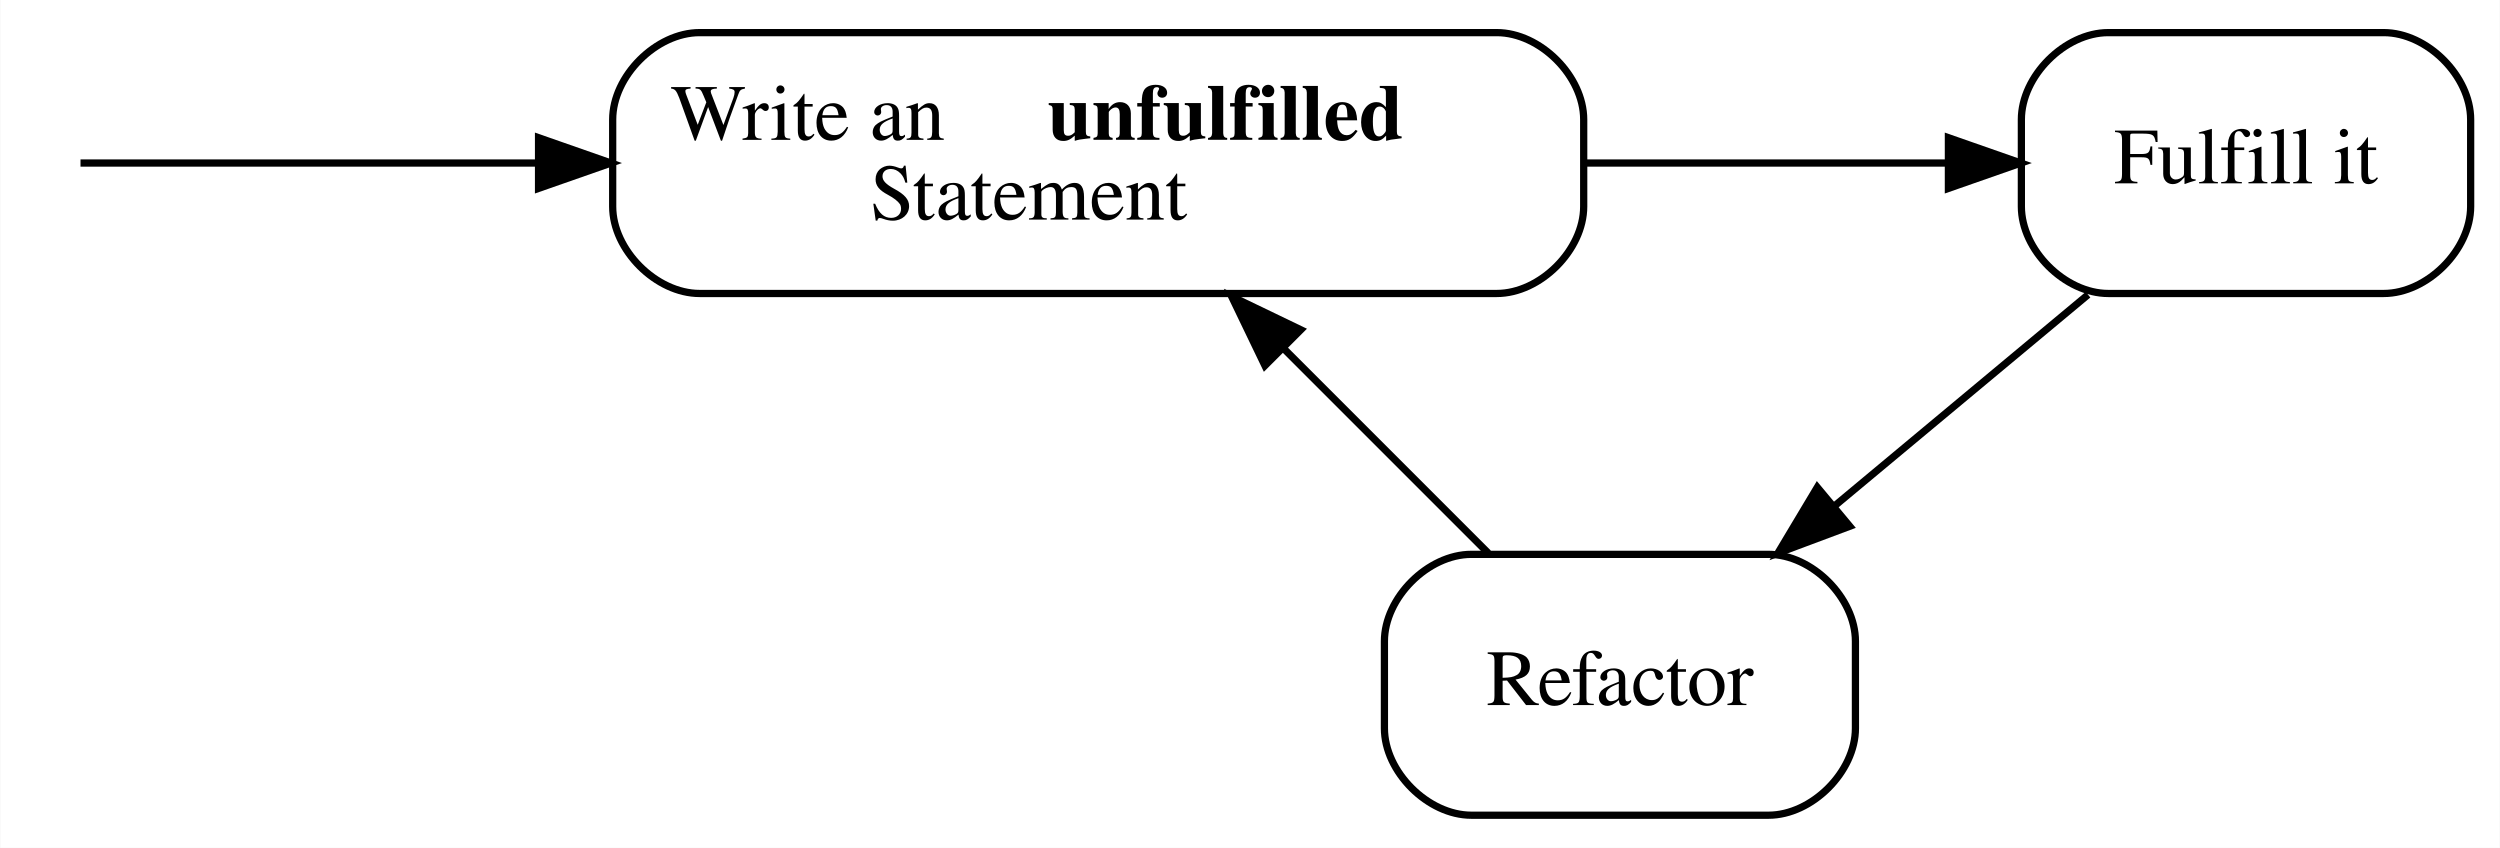
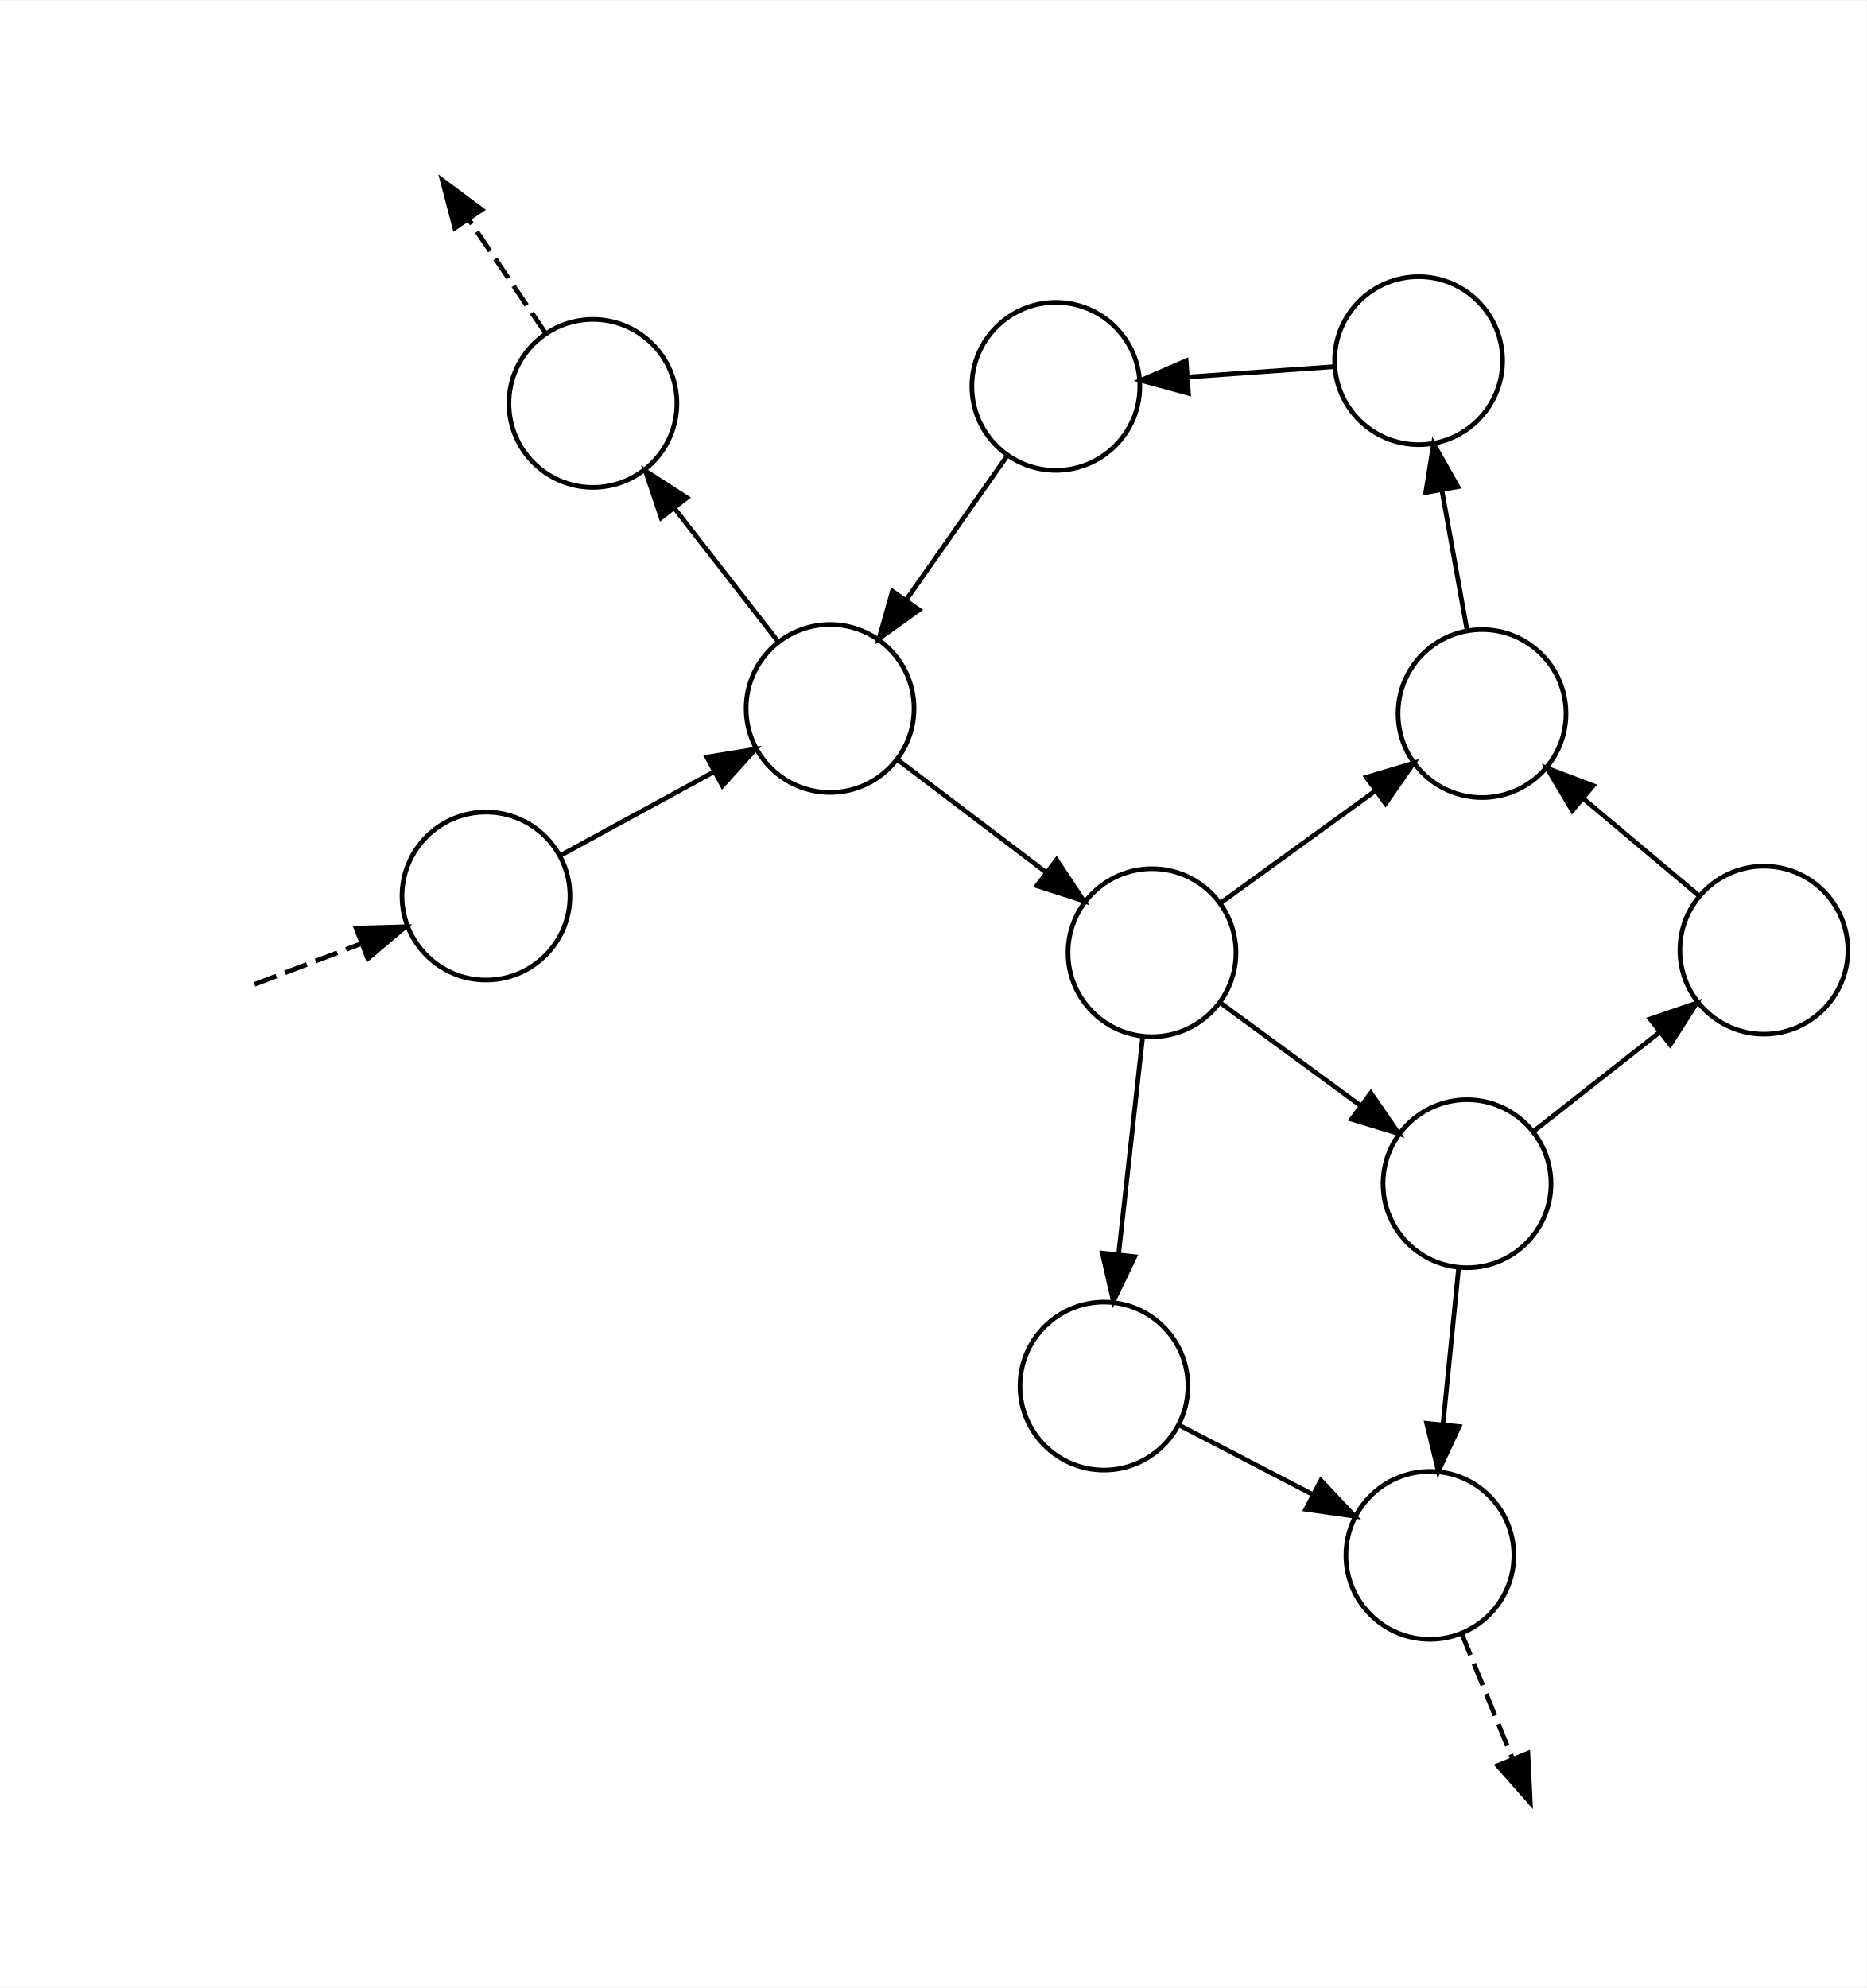
- <svg xmlns="http://www.w3.org/2000/svg" width="345pt" height="117pt" viewBox="0.00 0.00 344.90 117.00">
-   <g id="graph0" class="graph" transform="scale(1 1) rotate(0) translate(4 113)">
-     <polygon fill="white" stroke="none" points="-4,4 -4,-113 340.9,-113 340.9,4 -4,4" />
+ <svg xmlns="http://www.w3.org/2000/svg" width="400pt" height="426pt" viewBox="0.00 0.00 400.07 425.81">
+   <g id="graph0" class="graph" transform="scale(1 1) rotate(0) translate(4 421.806)">
+     <polygon fill="white" stroke="none" points="-4,4 -4,-421.806 396.068,-421.806 396.068,4 -4,4" />
    <g id="node1" class="node">
-       <path fill="none" stroke="black" d="M92.5,-72.5C92.5,-72.5 202.5,-72.5 202.5,-72.5 208.5,-72.5 214.5,-78.5 214.5,-84.5 214.5,-84.5 214.5,-96.5 214.5,-96.5 214.5,-102.5 208.5,-108.5 202.5,-108.5 202.5,-108.5 92.5,-108.5 92.5,-108.5 86.5,-108.5 80.5,-102.5 80.5,-96.5 80.5,-96.5 80.5,-84.5 80.5,-84.5 80.5,-78.5 86.5,-72.5 92.5,-72.5" />
-       <text text-anchor="start" x="88.5" y="-93.7" font-family="Times,serif" font-size="11.00">Write an </text>
-       <text text-anchor="start" x="140.5" y="-93.7" font-family="Times,serif" font-weight="bold" font-size="11.00">unfulfilled</text>
-       <text text-anchor="start" x="116" y="-82.7" font-family="Times,serif" font-size="11.00"> Statement</text>
+       <ellipse fill="none" stroke="black" cx="100.167" cy="-229.894" rx="18" ry="18" />
+     </g>
+     <g id="node3" class="node">
+       <ellipse fill="none" stroke="black" cx="173.922" cy="-270.096" rx="18" ry="18" />
+     </g>
+     <g id="edge1" class="edge">
+       <path fill="none" stroke="black" d="M116.17,-238.617C125.739,-243.833 138.103,-250.572 148.934,-256.476" />
+       <polygon fill="black" stroke="black" points="147.494,-259.677 157.949,-261.39 150.844,-253.531 147.494,-259.677" />
    </g>
    <g id="node2" class="node">
-       <path fill="none" stroke="black" d="M286.9,-72.5C286.9,-72.5 324.9,-72.5 324.9,-72.5 330.9,-72.5 336.9,-78.5 336.9,-84.5 336.9,-84.5 336.9,-96.5 336.9,-96.5 336.9,-102.5 330.9,-108.5 324.9,-108.5 324.9,-108.5 286.9,-108.5 286.9,-108.5 280.9,-108.5 274.9,-102.5 274.9,-96.5 274.9,-96.5 274.9,-84.5 274.9,-84.5 274.9,-78.5 280.9,-72.5 286.9,-72.5" />
-       <text text-anchor="middle" x="305.9" y="-87.7" font-family="Times,serif" font-size="11.00">Fulfill it</text>
+       <ellipse fill="none" stroke="black" cx="123.086" cy="-335.481" rx="18" ry="18" />
+     </g>
+     <g id="node13" class="node" />
+     <g id="edge15" class="edge">
+       <path fill="none" stroke="black" stroke-dasharray="5,2" d="M112.796,-350.725C107.934,-357.928 102.004,-366.713 96.511,-374.85" />
+       <polygon fill="black" stroke="black" points="93.489,-373.072 90.795,-383.319 99.291,-376.989 93.489,-373.072" />
    </g>
    <g id="edge2" class="edge">
-       <path fill="none" stroke="black" d="M214.676,-90.5C231.666,-90.5 249.413,-90.5 264.689,-90.5" />
-       <polygon fill="black" stroke="black" points="264.83,-94 274.83,-90.5 264.83,-87 264.83,-94" />
+       <path fill="none" stroke="black" d="M162.64,-284.607C156.19,-292.903 147.959,-303.489 140.678,-312.854" />
+       <polygon fill="black" stroke="black" points="137.711,-310.968 134.336,-321.011 143.237,-315.264 137.711,-310.968" />
    </g>
-     <g id="node3" class="node">
-       <path fill="none" stroke="black" d="M199,-0.5C199,-0.5 240,-0.5 240,-0.5 246,-0.5 252,-6.5 252,-12.5 252,-12.5 252,-24.5 252,-24.5 252,-30.5 246,-36.5 240,-36.5 240,-36.5 199,-36.5 199,-36.5 193,-36.5 187,-30.5 187,-24.5 187,-24.5 187,-12.5 187,-12.5 187,-6.5 193,-0.5 199,-0.5" />
-       <text text-anchor="middle" x="219.5" y="-15.7" font-family="Times,serif" font-size="11.00">Refactor</text>
+     <g id="node7" class="node">
+       <ellipse fill="none" stroke="black" cx="242.916" cy="-217.755" rx="18" ry="18" />
    </g>
    <g id="edge3" class="edge">
-       <path fill="none" stroke="black" d="M284.098,-72.331C273.456,-63.463 260.496,-52.664 248.986,-43.072" />
-       <polygon fill="black" stroke="black" points="251.218,-40.376 241.295,-36.663 246.737,-45.754 251.218,-40.376" />
+       <path fill="none" stroke="black" d="M188.554,-258.996C197.701,-252.056 209.675,-242.972 220.057,-235.097" />
+       <polygon fill="black" stroke="black" points="222.454,-237.671 228.305,-228.839 218.223,-232.094 222.454,-237.671" />
+     </g>
+     <g id="node4" class="node">
+       <ellipse fill="none" stroke="black" cx="222.309" cy="-339.132" rx="18" ry="18" />
    </g>
    <g id="edge4" class="edge">
-       <path fill="none" stroke="black" d="M201.331,-36.669C192.785,-45.215 182.444,-55.556 173.12,-64.88" />
-       <polygon fill="black" stroke="black" points="170.509,-62.541 165.913,-72.087 175.459,-67.49 170.509,-62.541" />
+       <path fill="none" stroke="black" d="M211.81,-324.152C205.532,-315.196 197.421,-303.623 190.315,-293.485" />
+       <polygon fill="black" stroke="black" points="193.006,-291.227 184.401,-285.047 187.274,-295.244 193.006,-291.227" />
    </g>
-     <g id="node4" class="node" />
-     <g id="edge1" class="edge">
-       <path fill="none" stroke="black" d="M7.06,-90.5C16.394,-90.5 42.757,-90.5 70.157,-90.5" />
-       <polygon fill="black" stroke="black" points="70.269,-94 80.269,-90.5 70.269,-87 70.269,-94" />
+     <g id="node5" class="node">
+       <ellipse fill="none" stroke="black" cx="300.06" cy="-344.64" rx="18" ry="18" />
+     </g>
+     <g id="edge5" class="edge">
+       <path fill="none" stroke="black" d="M282.027,-343.363C272.673,-342.7 261.035,-341.876 250.523,-341.131" />
+       <polygon fill="black" stroke="black" points="250.736,-337.637 240.514,-340.422 250.241,-344.62 250.736,-337.637" />
+     </g>
+     <g id="node6" class="node">
+       <ellipse fill="none" stroke="black" cx="313.654" cy="-269.004" rx="18" ry="18" />
+     </g>
+     <g id="edge6" class="edge">
+       <path fill="none" stroke="black" d="M310.432,-286.929C308.824,-295.878 306.842,-306.903 305.043,-316.912" />
+       <polygon fill="black" stroke="black" points="301.582,-316.383 303.258,-326.844 308.472,-317.621 301.582,-316.383" />
+     </g>
+     <g id="edge7" class="edge">
+       <path fill="none" stroke="black" d="M257.573,-228.374C267.153,-235.314 279.862,-244.522 290.759,-252.417" />
+       <polygon fill="black" stroke="black" points="288.864,-255.366 299.016,-258.399 292.971,-249.698 288.864,-255.366" />
+     </g>
+     <g id="node8" class="node">
+       <ellipse fill="none" stroke="black" cx="232.625" cy="-124.873" rx="18" ry="18" />
+     </g>
+     <g id="edge8" class="edge">
+       <path fill="none" stroke="black" d="M240.932,-199.846C239.461,-186.568 237.427,-168.21 235.74,-152.984" />
+       <polygon fill="black" stroke="black" points="239.218,-152.597 234.638,-143.043 232.261,-153.368 239.218,-152.597" />
+     </g>
+     <g id="node11" class="node">
+       <ellipse fill="none" stroke="black" cx="310.441" cy="-168.243" rx="18" ry="18" />
+     </g>
+     <g id="edge9" class="edge">
+       <path fill="none" stroke="black" d="M257.568,-207.011C266.328,-200.588 277.648,-192.289 287.564,-185.017" />
+       <polygon fill="black" stroke="black" points="289.823,-187.701 295.818,-178.966 285.684,-182.056 289.823,-187.701" />
+     </g>
+     <g id="node9" class="node">
+       <ellipse fill="none" stroke="black" cx="302.484" cy="-88.592" rx="18" ry="18" />
+     </g>
+     <g id="edge10" class="edge">
+       <path fill="none" stroke="black" d="M248.828,-116.458C257.292,-112.062 267.84,-106.585 277.337,-101.652" />
+       <polygon fill="black" stroke="black" points="279.108,-104.676 286.369,-96.961 275.882,-98.464 279.108,-104.676" />
+     </g>
+     <g id="node14" class="node" />
+     <g id="edge16" class="edge">
+       <path fill="none" stroke="black" stroke-dasharray="5,2" d="M309.277,-71.863C312.535,-63.839 316.52,-54.024 320.192,-44.982" />
+       <polygon fill="black" stroke="black" points="323.484,-46.176 324.003,-35.594 316.998,-43.543 323.484,-46.176" />
+     </g>
+     <g id="node10" class="node">
+       <ellipse fill="none" stroke="black" cx="374.068" cy="-218.295" rx="18" ry="18" />
+     </g>
+     <g id="edge11" class="edge">
+       <path fill="none" stroke="black" d="M360.056,-230.056C352.736,-236.2 343.614,-243.856 335.401,-250.751" />
+       <polygon fill="black" stroke="black" points="332.999,-248.197 327.59,-257.307 337.499,-253.558 332.999,-248.197" />
+     </g>
+     <g id="edge13" class="edge">
+       <path fill="none" stroke="black" d="M308.635,-150.169C307.649,-140.291 306.405,-127.837 305.294,-116.718" />
+       <polygon fill="black" stroke="black" points="308.759,-116.197 304.283,-106.595 301.794,-116.893 308.759,-116.197" />
+     </g>
+     <g id="edge12" class="edge">
+       <path fill="none" stroke="black" d="M324.879,-179.601C332.77,-185.808 342.719,-193.634 351.601,-200.621" />
+       <polygon fill="black" stroke="black" points="349.664,-203.55 359.687,-206.982 353.992,-198.049 349.664,-203.55" />
+     </g>
+     <g id="node12" class="node" />
+     <g id="edge14" class="edge">
+       <path fill="none" stroke="black" stroke-dasharray="5,2" d="M50.553,-210.966C57.873,-213.758 65.993,-216.856 73.509,-219.724" />
+       <polygon fill="black" stroke="black" points="72.332,-223.021 82.923,-223.315 74.827,-216.481 72.332,-223.021" />
    </g>
  </g>
</svg>
